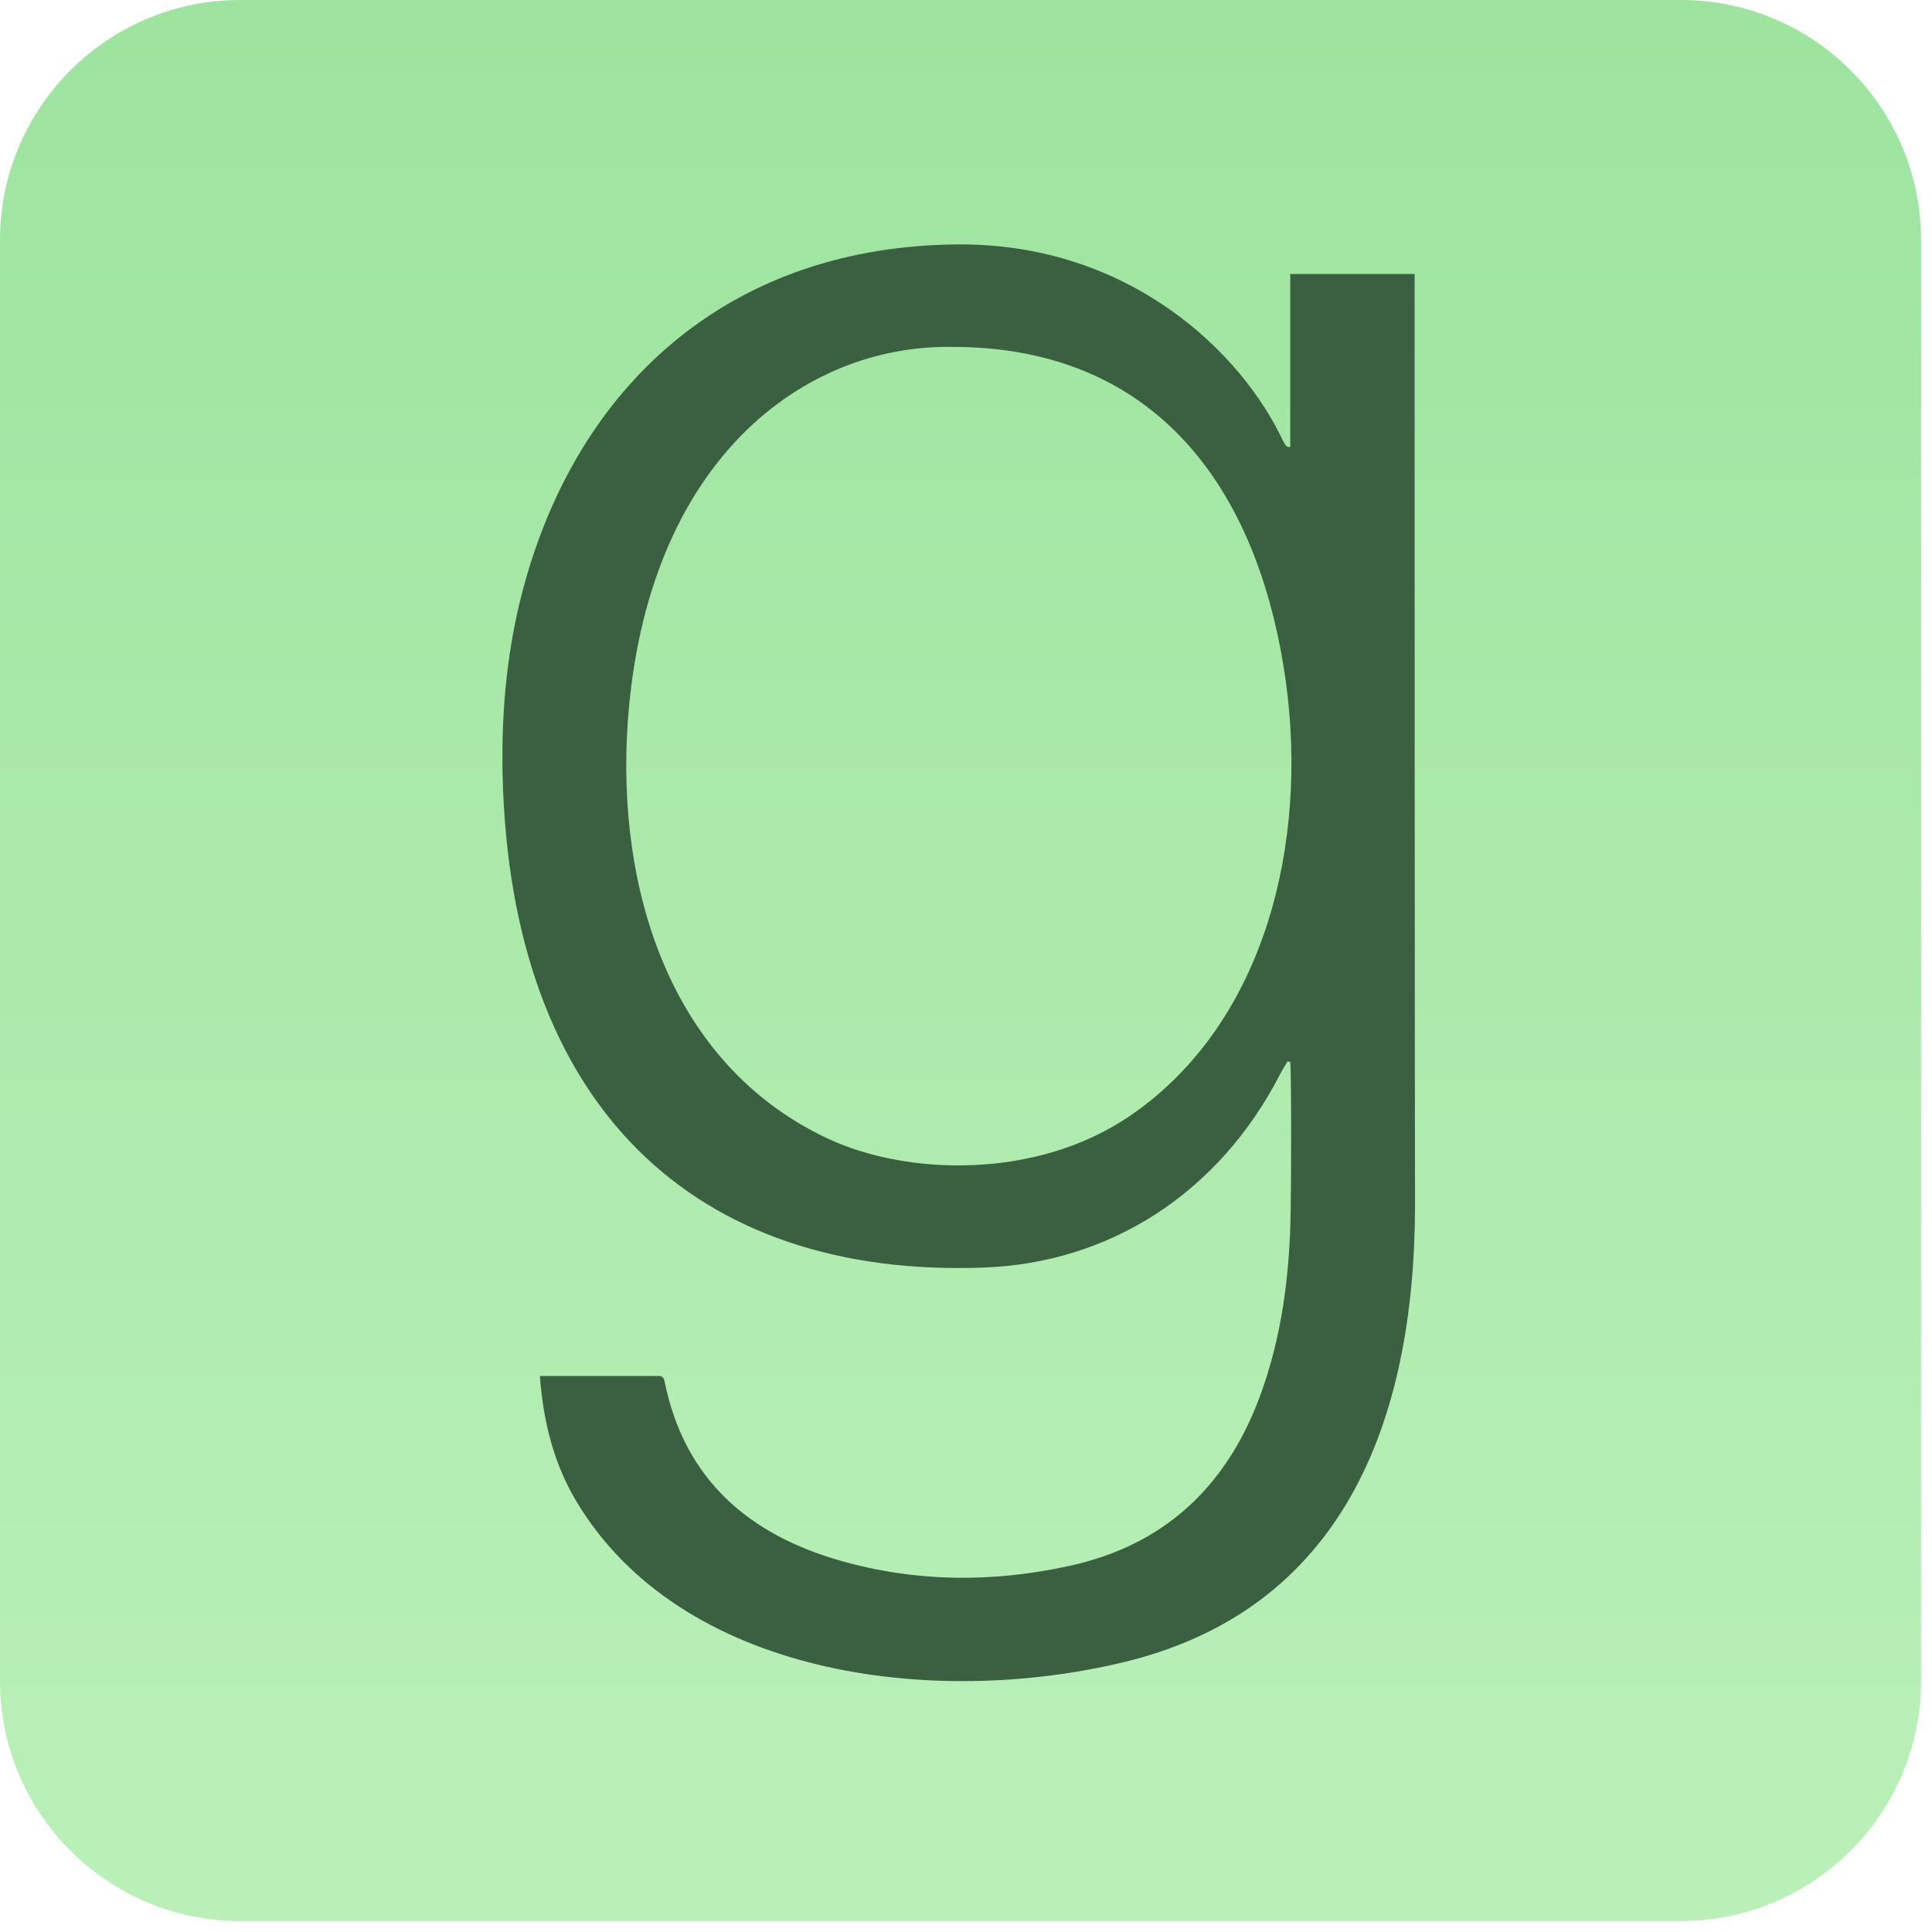
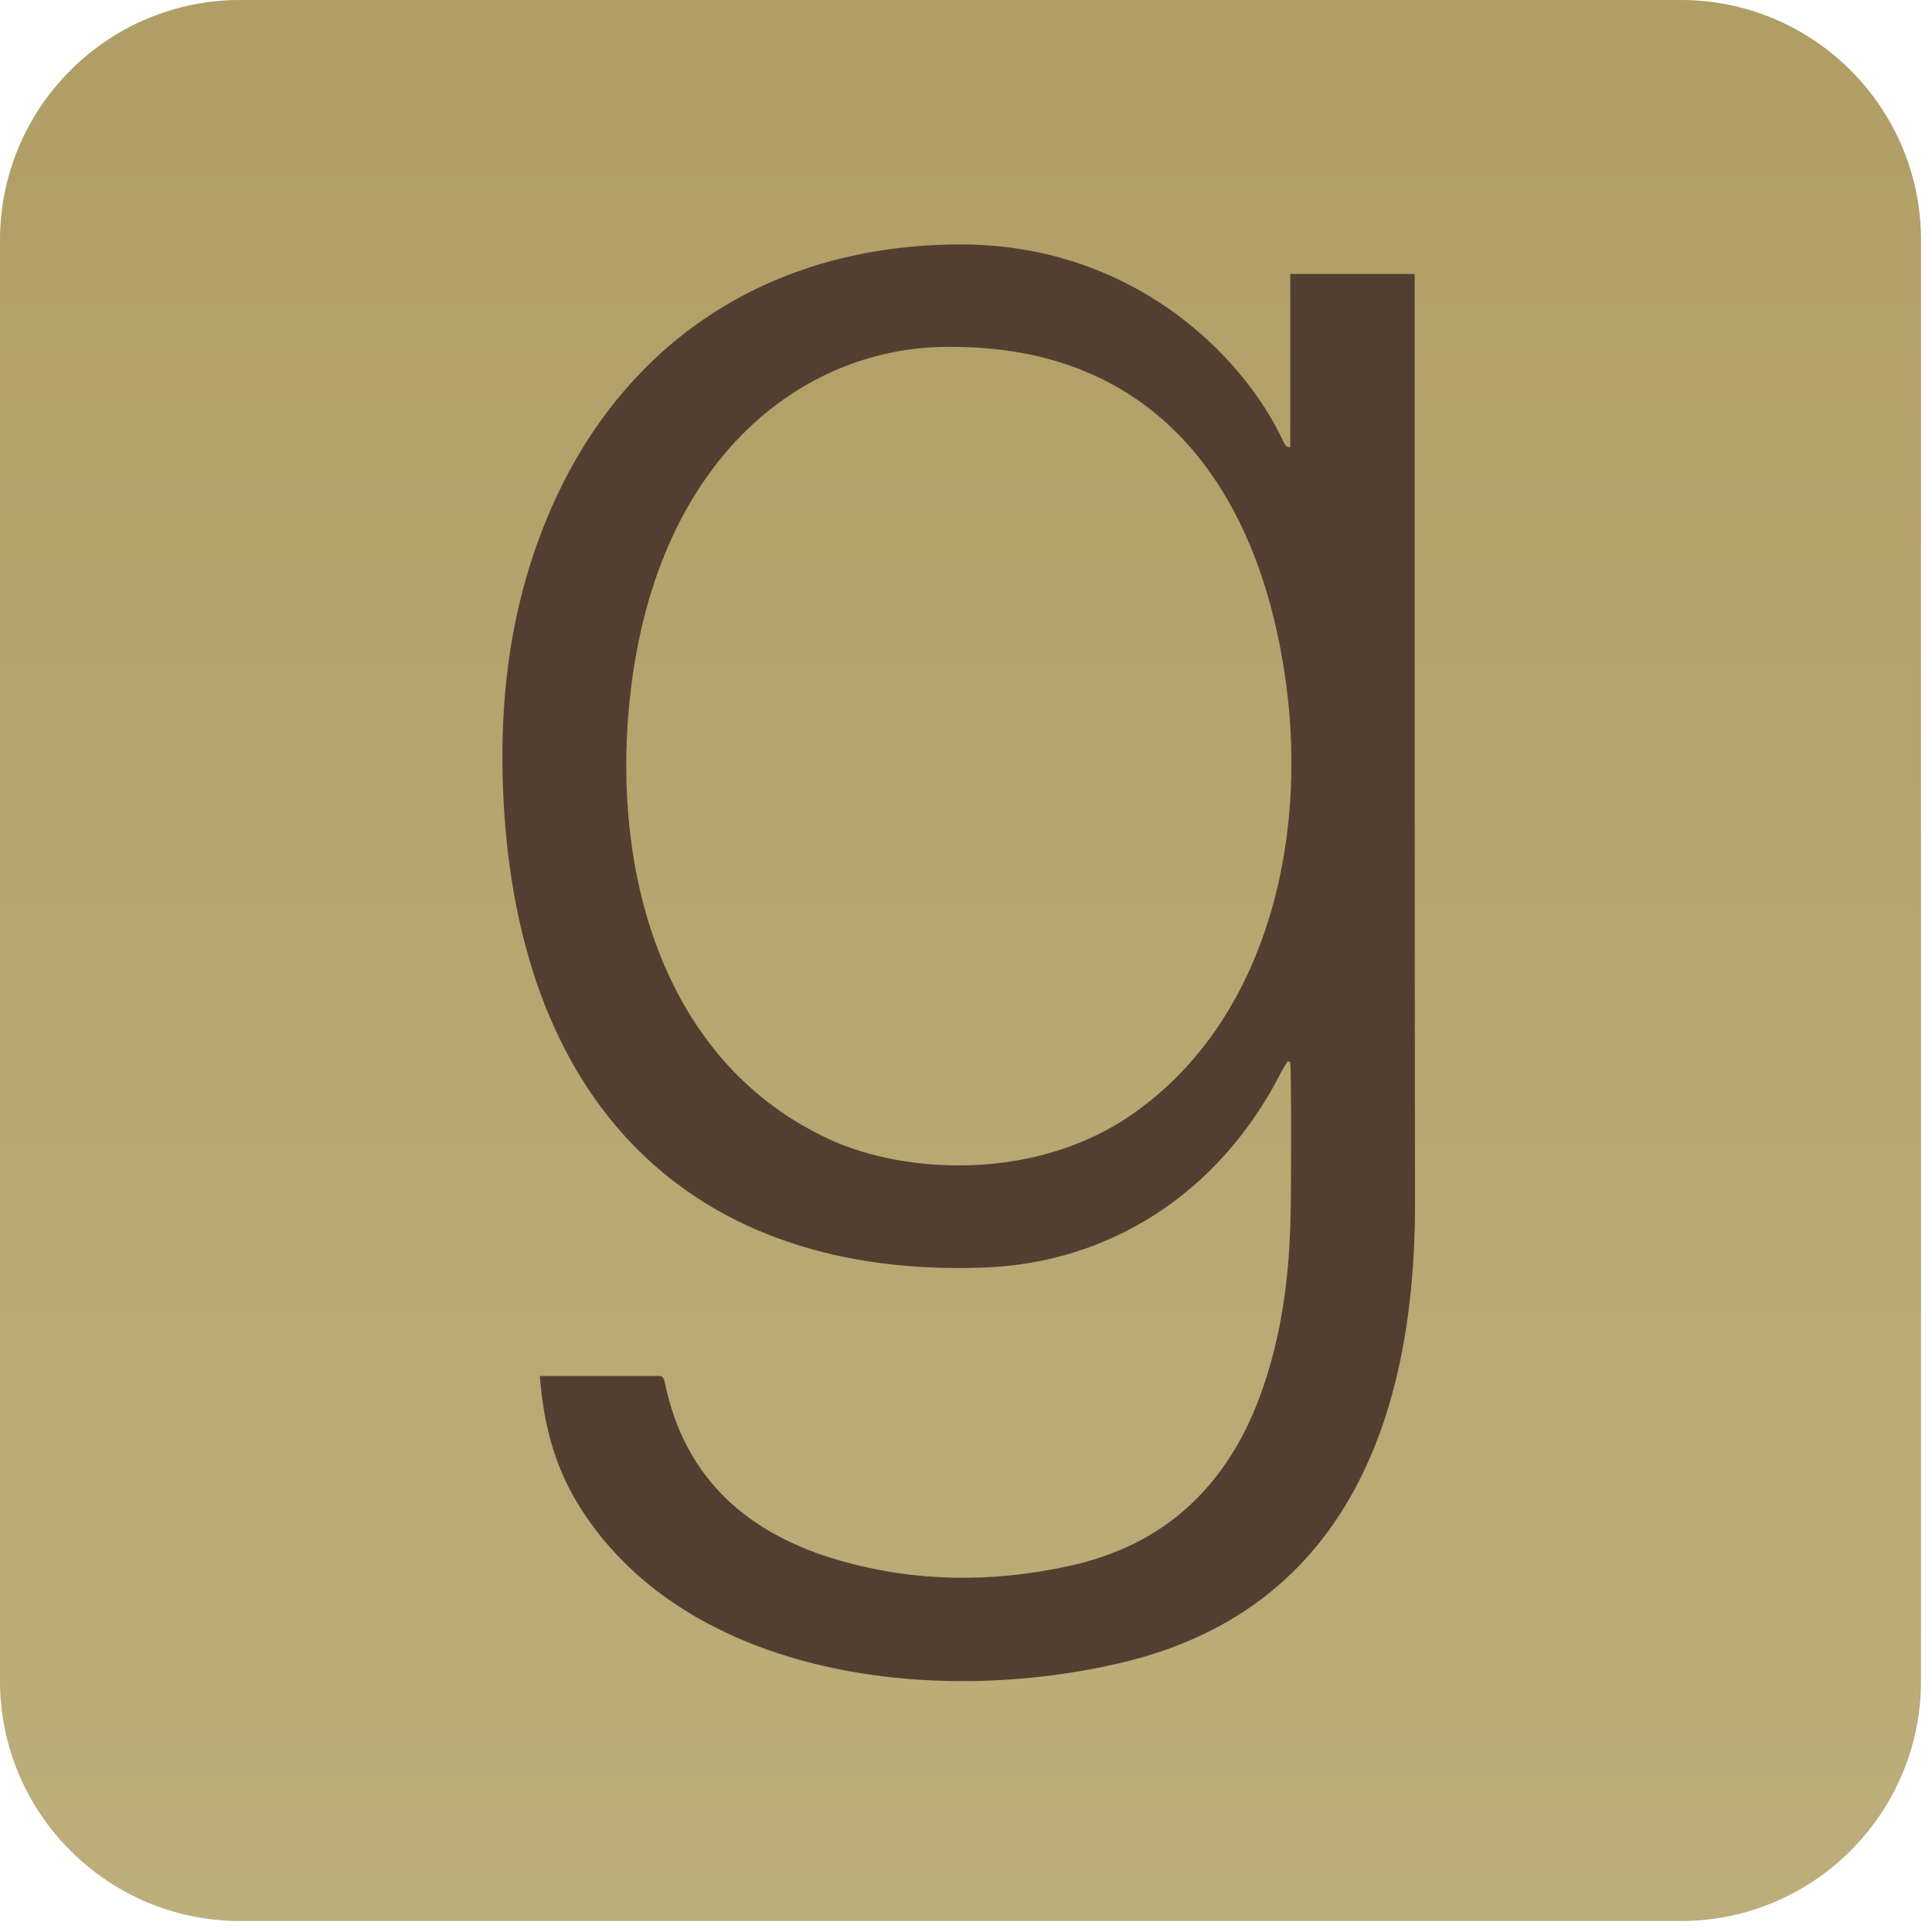
<svg xmlns="http://www.w3.org/2000/svg" width="88" height="88" viewBox="0 0 88 88" fill="none">
-   <rect x="5" y="10" width="78" height="69" fill="#3B5F41" />
+   <rect x="5" y="10" width="78" height="69" fill="#523f31" />
  <path d="M58.574 31.094C59.57 38.379 57.656 46.523 51.562 50.762C47.207 53.789 41.25 53.516 37.734 51.875C30.488 48.496 28.066 40.43 28.594 32.891C29.434 20.996 36.582 15.723 43.301 15.801C52.461 15.762 57.324 22.012 58.574 31.094ZM87.5 10.938V76.562C87.5 82.598 82.598 87.5 76.562 87.5H10.938C4.902 87.5 0 82.598 0 76.562V10.938C0 4.902 4.902 0 10.938 0H76.562C82.598 0 87.5 4.902 87.5 10.938ZM64.453 54.922C64.453 54.922 64.434 48.281 64.434 12.48H58.77V20.352C58.613 20.41 58.535 20.254 58.457 20.117C56.582 16.074 51.445 11.074 43.613 11.133C33.477 11.211 26.582 17.227 23.965 26.328C23.125 29.238 22.832 32.207 22.891 35.234C23.223 50.449 31.699 58.242 44.844 57.734C50.488 57.52 55.488 54.414 58.32 48.906C58.418 48.711 58.535 48.535 58.652 48.34C58.691 48.359 58.73 48.359 58.77 48.379C58.828 49.121 58.809 54.375 58.789 55.117C58.75 58.008 58.398 60.879 57.383 63.613C55.859 67.715 53.027 70.391 48.691 71.328C45.215 72.09 41.738 72.07 38.301 71.094C34.102 69.902 31.172 67.383 30.273 62.93C30.215 62.617 30.02 62.676 29.824 62.676H24.59C24.746 64.746 25.215 66.641 26.25 68.379C30.977 76.289 42.402 77.852 51.289 75.684C61.035 73.281 64.434 64.961 64.453 54.922Z" fill="url(#paint0_linear_92_60)" />
  <defs>
    <linearGradient id="paint0_linear_92_60" x1="44" y1="-16.5" x2="44" y2="121" gradientUnits="userSpaceOnUse">
-       <stop stop-color="#98E19A" />
-       <stop offset="1" stop-color="#C5F5C2" />
+       <stop stop-color="#ae9b61" />
+       <stop offset="1" stop-color="#c1b483" />
    </linearGradient>
  </defs>
</svg>
